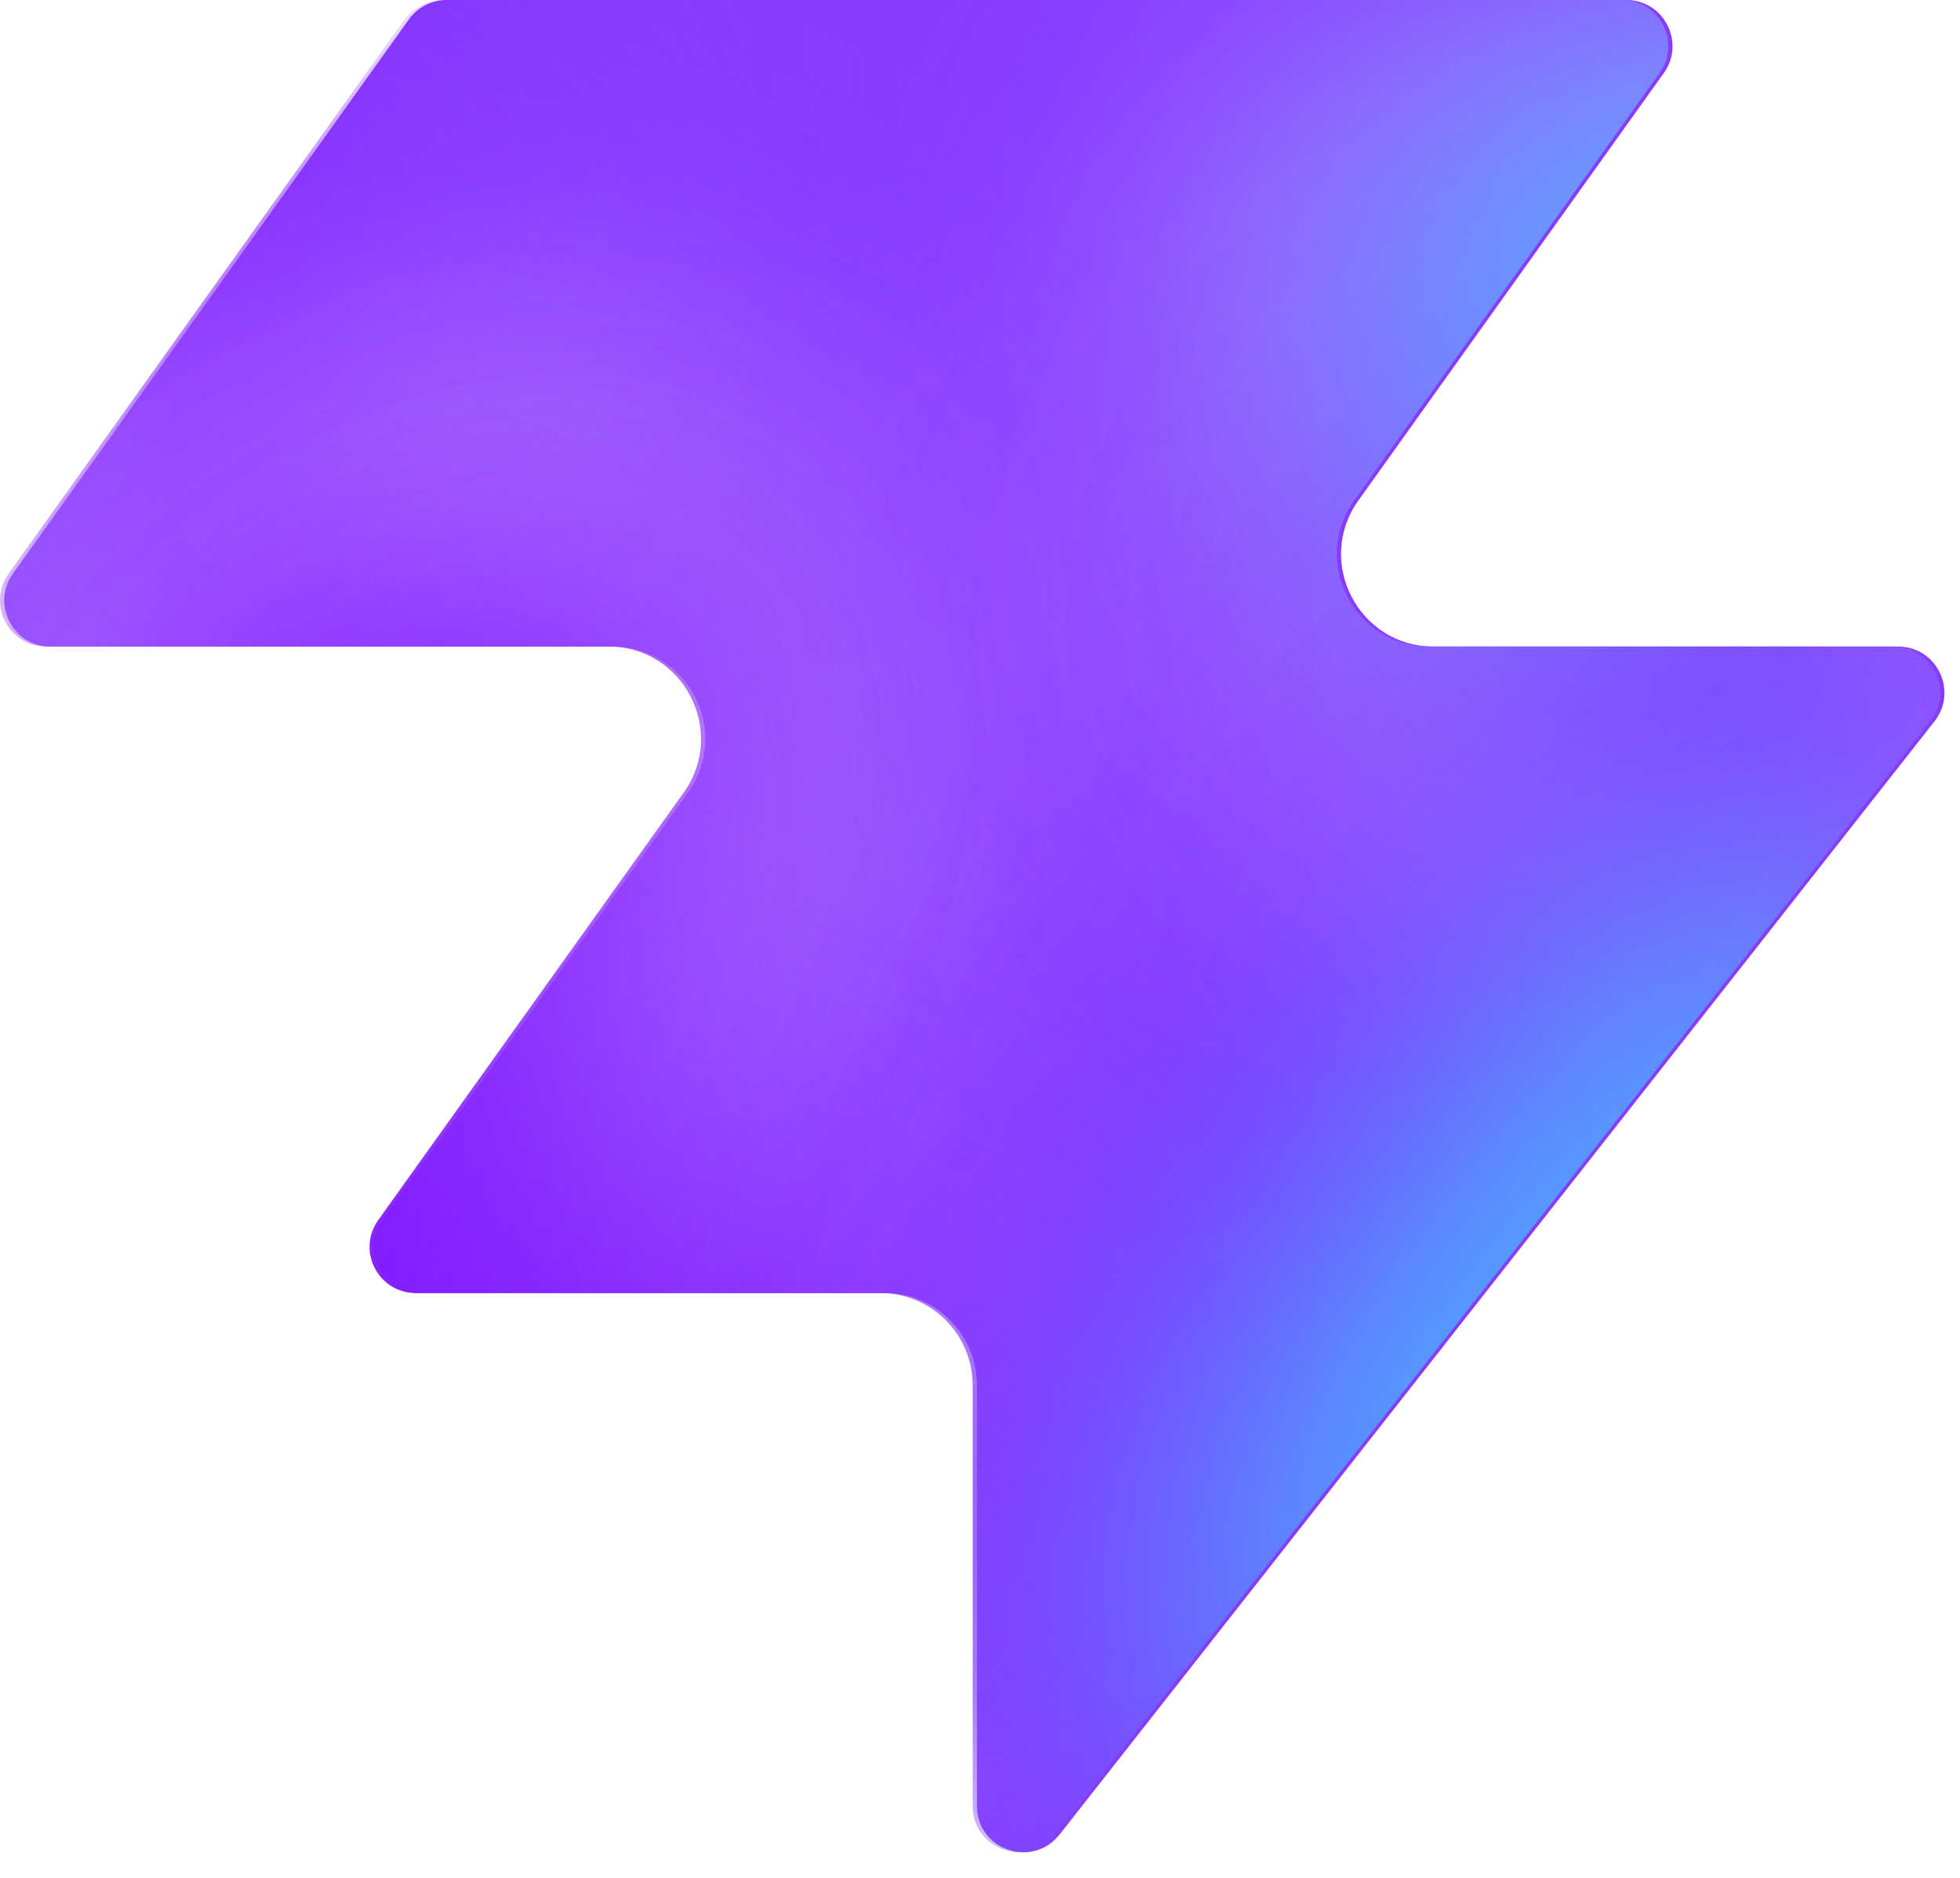
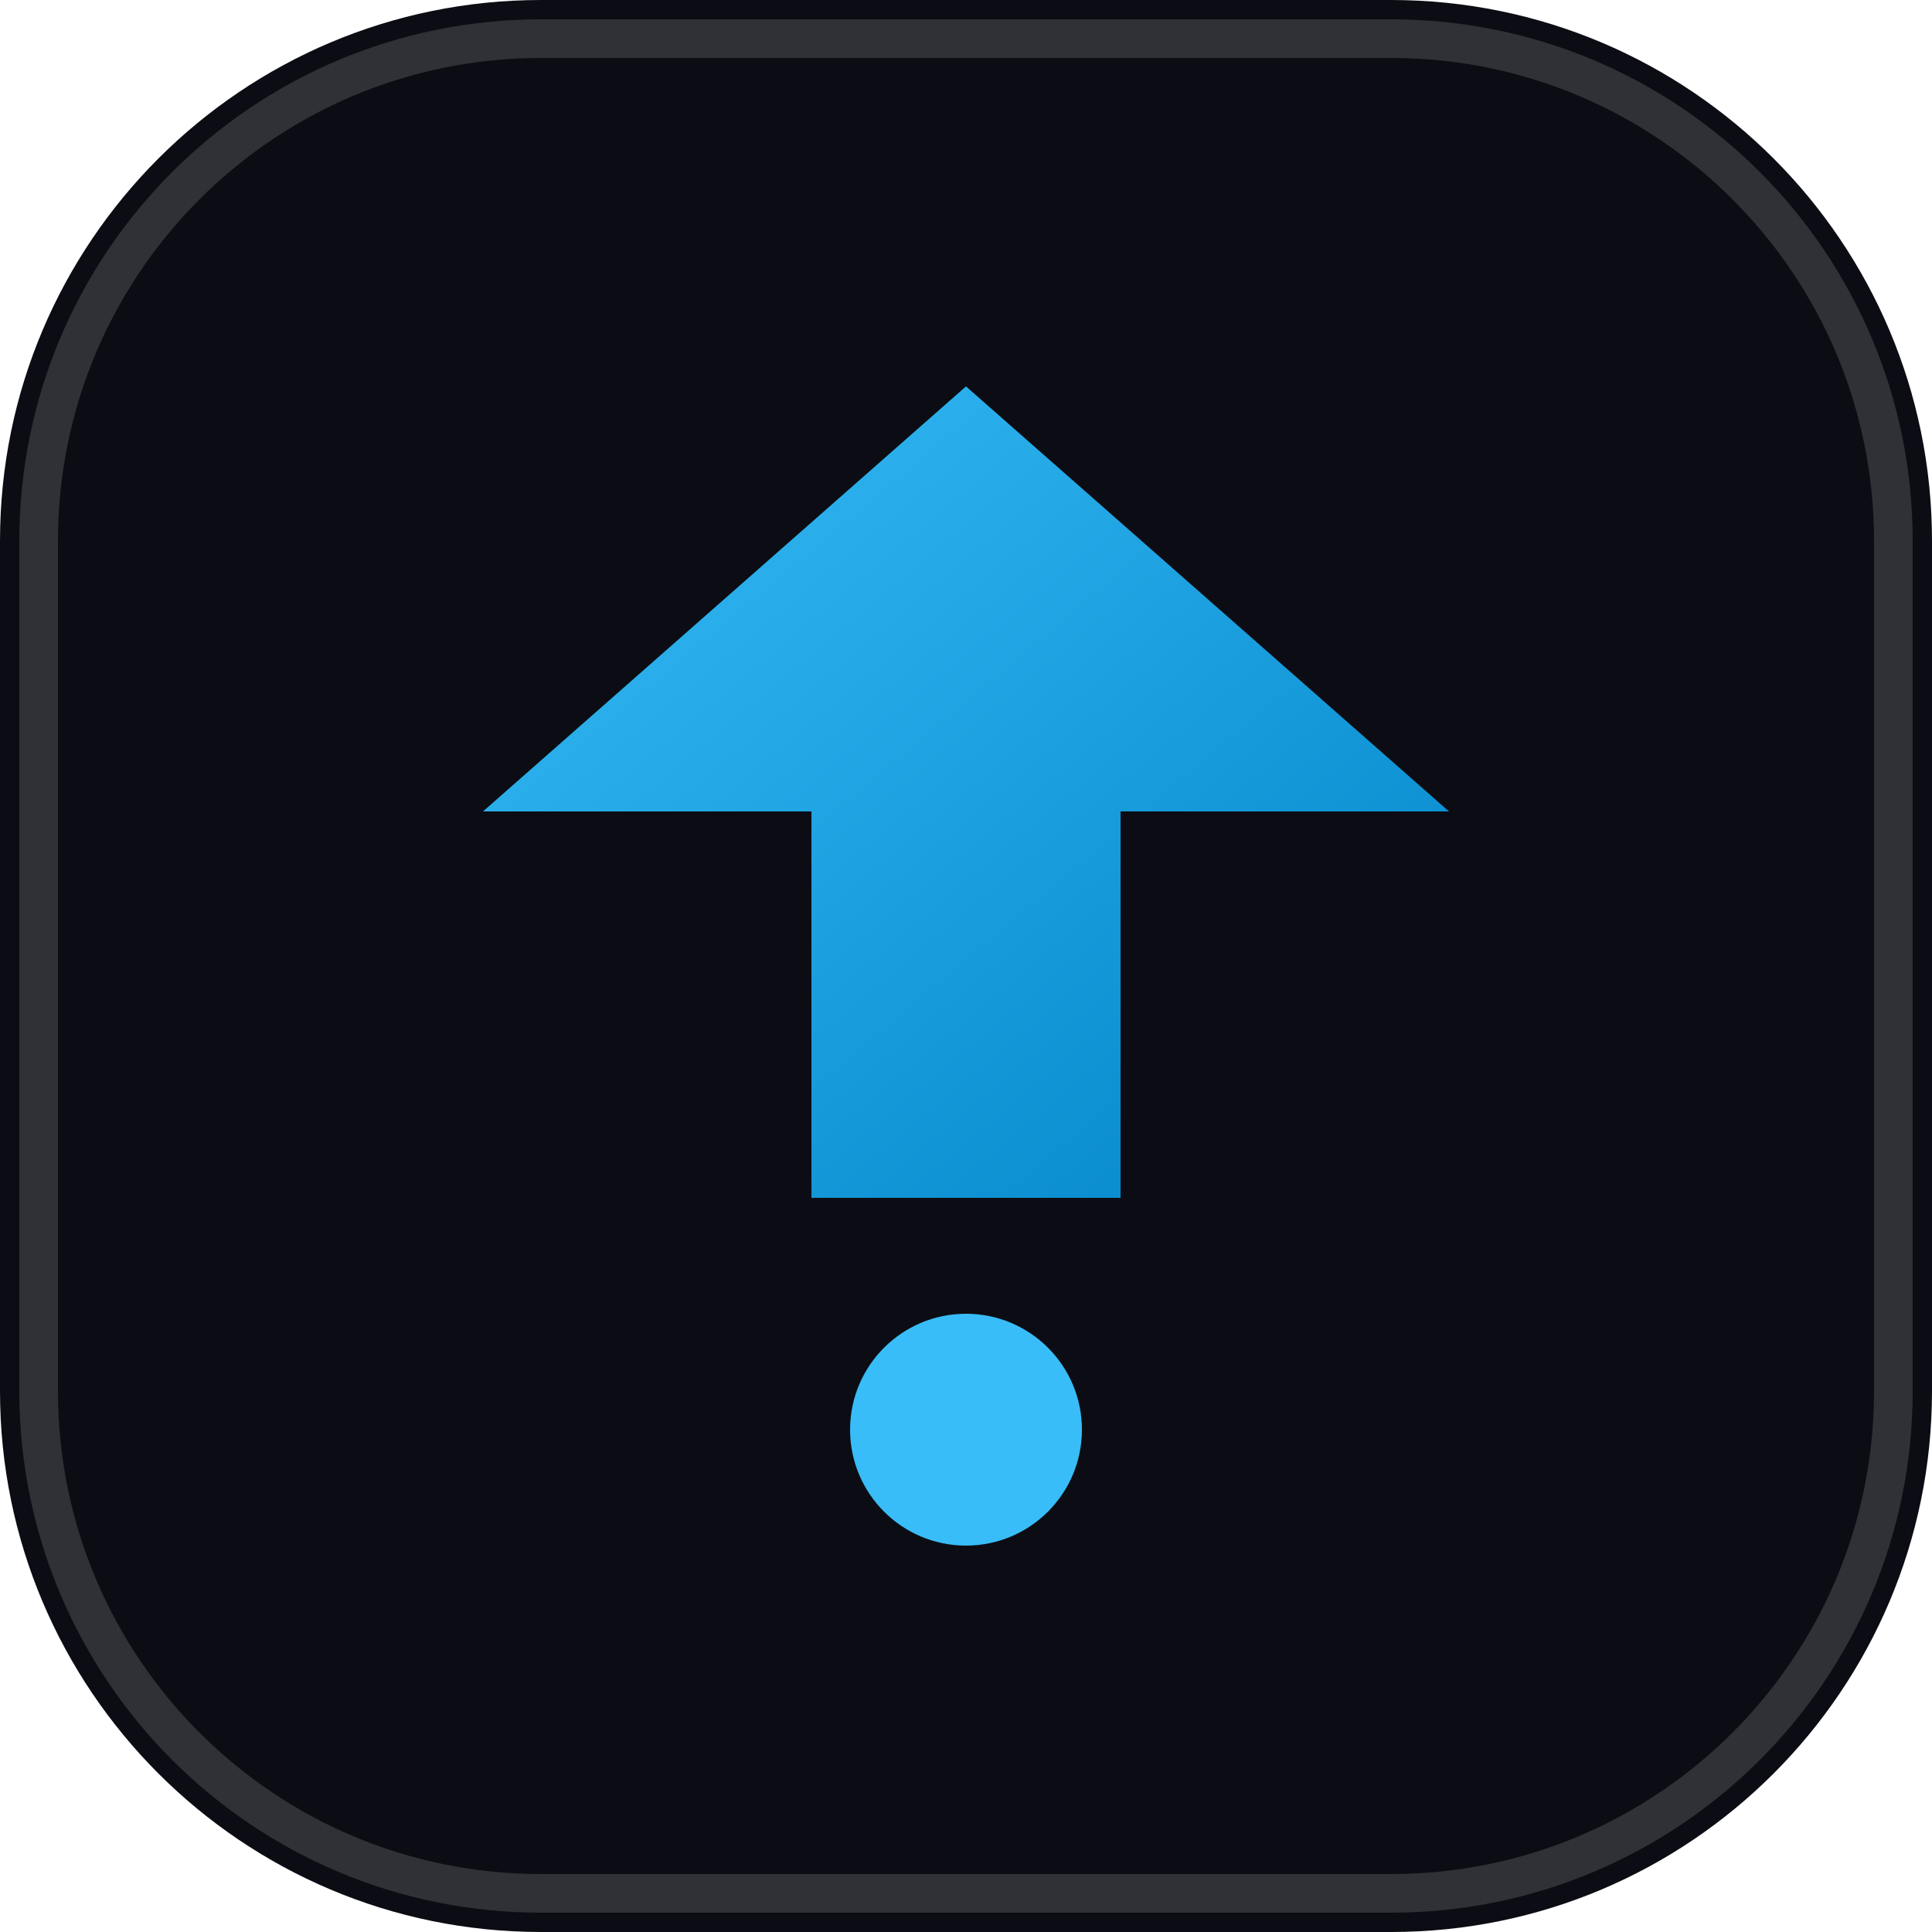
- <svg xmlns="http://www.w3.org/2000/svg" width="48" height="46" fill="none" viewBox="0 0 48 46">
-   <path fill="#863bff" d="M25.946 44.938c-.664.845-2.021.375-2.021-.698V33.937a2.26 2.26 0 0 0-2.262-2.262H10.287c-.92 0-1.456-1.04-.92-1.788l7.48-10.471c1.07-1.497 0-3.578-1.842-3.578H1.237c-.92 0-1.456-1.04-.92-1.788L10.013.474c.214-.297.556-.474.92-.474h28.894c.92 0 1.456 1.04.92 1.788l-7.48 10.471c-1.07 1.498 0 3.579 1.842 3.579h11.377c.943 0 1.473 1.088.89 1.83L25.947 44.94z" style="fill:#863bff;fill:color(display-p3 .525 .23 1);fill-opacity:1" />
-   <mask id="a" width="48" height="46" x="0" y="0" maskUnits="userSpaceOnUse" style="mask-type:alpha">
-     <path fill="#000" d="M25.842 44.938c-.664.844-2.021.375-2.021-.698V33.937a2.26 2.26 0 0 0-2.262-2.262H10.183c-.92 0-1.456-1.04-.92-1.788l7.48-10.471c1.07-1.498 0-3.579-1.842-3.579H1.133c-.92 0-1.456-1.04-.92-1.787L9.91.473c.214-.297.556-.474.92-.474h28.894c.92 0 1.456 1.04.92 1.788l-7.48 10.471c-1.07 1.498 0 3.578 1.842 3.578h11.377c.943 0 1.473 1.088.89 1.832L25.843 44.94z" style="fill:#000;fill-opacity:1" />
-   </mask>
-   <g mask="url(#a)">
-     <g filter="url(#b)">
-       <ellipse cx="5.508" cy="14.704" fill="#ede6ff" rx="5.508" ry="14.704" style="fill:#ede6ff;fill:color(display-p3 .927 .903 1);fill-opacity:1" transform="matrix(.00324 1 1 -.00324 -4.47 31.516)" />
-     </g>
-     <g filter="url(#c)">
-       <ellipse cx="10.399" cy="29.851" fill="#ede6ff" rx="10.399" ry="29.851" style="fill:#ede6ff;fill:color(display-p3 .927 .903 1);fill-opacity:1" transform="matrix(.00324 1 1 -.00324 -39.328 7.883)" />
-     </g>
-     <g filter="url(#d)">
-       <ellipse cx="5.508" cy="30.487" fill="#7e14ff" rx="5.508" ry="30.487" style="fill:#7e14ff;fill:color(display-p3 .492 .077 1);fill-opacity:1" transform="rotate(89.814 -25.913 -14.639)scale(1 -1)" />
-     </g>
-     <g filter="url(#e)">
-       <ellipse cx="5.508" cy="30.599" fill="#7e14ff" rx="5.508" ry="30.599" style="fill:#7e14ff;fill:color(display-p3 .492 .077 1);fill-opacity:1" transform="rotate(89.814 -32.644 -3.334)scale(1 -1)" />
-     </g>
-     <g filter="url(#f)">
-       <ellipse cx="5.508" cy="30.599" fill="#7e14ff" rx="5.508" ry="30.599" style="fill:#7e14ff;fill:color(display-p3 .492 .077 1);fill-opacity:1" transform="matrix(.00324 1 1 -.00324 -34.34 30.47)" />
-     </g>
-     <g filter="url(#g)">
-       <ellipse cx="14.072" cy="22.078" fill="#ede6ff" rx="14.072" ry="22.078" style="fill:#ede6ff;fill:color(display-p3 .927 .903 1);fill-opacity:1" transform="rotate(93.35 24.506 48.493)scale(-1 1)" />
-     </g>
-     <g filter="url(#h)">
-       <ellipse cx="3.47" cy="21.501" fill="#7e14ff" rx="3.47" ry="21.501" style="fill:#7e14ff;fill:color(display-p3 .492 .077 1);fill-opacity:1" transform="rotate(89.009 28.708 47.59)scale(-1 1)" />
-     </g>
-     <g filter="url(#i)">
-       <ellipse cx="3.47" cy="21.501" fill="#7e14ff" rx="3.47" ry="21.501" style="fill:#7e14ff;fill:color(display-p3 .492 .077 1);fill-opacity:1" transform="rotate(89.009 28.708 47.59)scale(-1 1)" />
-     </g>
-     <g filter="url(#j)">
-       <ellipse cx=".387" cy="8.972" fill="#7e14ff" rx="4.407" ry="29.108" style="fill:#7e14ff;fill:color(display-p3 .492 .077 1);fill-opacity:1" transform="rotate(39.51 .387 8.972)" />
-     </g>
-     <g filter="url(#k)">
-       <ellipse cx="47.523" cy="-6.092" fill="#7e14ff" rx="4.407" ry="29.108" style="fill:#7e14ff;fill:color(display-p3 .492 .077 1);fill-opacity:1" transform="rotate(37.892 47.523 -6.092)" />
-     </g>
-     <g filter="url(#l)">
-       <ellipse cx="41.412" cy="6.333" fill="#47bfff" rx="5.971" ry="9.665" style="fill:#47bfff;fill:color(display-p3 .28 .748 1);fill-opacity:1" transform="rotate(37.892 41.412 6.333)" />
-     </g>
-     <g filter="url(#m)">
-       <ellipse cx="-1.879" cy="38.332" fill="#7e14ff" rx="4.407" ry="29.108" style="fill:#7e14ff;fill:color(display-p3 .492 .077 1);fill-opacity:1" transform="rotate(37.892 -1.88 38.332)" />
-     </g>
-     <g filter="url(#n)">
-       <ellipse cx="-1.879" cy="38.332" fill="#7e14ff" rx="4.407" ry="29.108" style="fill:#7e14ff;fill:color(display-p3 .492 .077 1);fill-opacity:1" transform="rotate(37.892 -1.88 38.332)" />
-     </g>
-     <g filter="url(#o)">
-       <ellipse cx="35.651" cy="29.907" fill="#7e14ff" rx="4.407" ry="29.108" style="fill:#7e14ff;fill:color(display-p3 .492 .077 1);fill-opacity:1" transform="rotate(37.892 35.651 29.907)" />
-     </g>
-     <g filter="url(#p)">
-       <ellipse cx="38.418" cy="32.4" fill="#47bfff" rx="5.971" ry="15.297" style="fill:#47bfff;fill:color(display-p3 .28 .748 1);fill-opacity:1" transform="rotate(37.892 38.418 32.4)" />
-     </g>
-   </g>
+ <svg xmlns="http://www.w3.org/2000/svg" viewBox="0 0 100 100" fill="none">
  <defs>
-     <filter id="b" width="60.045" height="41.654" x="-19.77" y="16.149" color-interpolation-filters="sRGB" filterUnits="userSpaceOnUse">
-       <feFlood flood-opacity="0" result="BackgroundImageFix" />
-       <feBlend in="SourceGraphic" in2="BackgroundImageFix" result="shape" />
-       <feGaussianBlur result="effect1_foregroundBlur_2002_17158" stdDeviation="7.659" />
-     </filter>
-     <filter id="c" width="90.34" height="51.437" x="-54.613" y="-7.533" color-interpolation-filters="sRGB" filterUnits="userSpaceOnUse">
-       <feFlood flood-opacity="0" result="BackgroundImageFix" />
-       <feBlend in="SourceGraphic" in2="BackgroundImageFix" result="shape" />
-       <feGaussianBlur result="effect1_foregroundBlur_2002_17158" stdDeviation="7.659" />
-     </filter>
-     <filter id="d" width="79.355" height="29.4" x="-49.64" y="2.03" color-interpolation-filters="sRGB" filterUnits="userSpaceOnUse">
-       <feFlood flood-opacity="0" result="BackgroundImageFix" />
-       <feBlend in="SourceGraphic" in2="BackgroundImageFix" result="shape" />
-       <feGaussianBlur result="effect1_foregroundBlur_2002_17158" stdDeviation="4.596" />
-     </filter>
-     <filter id="e" width="79.579" height="29.4" x="-45.045" y="20.029" color-interpolation-filters="sRGB" filterUnits="userSpaceOnUse">
-       <feFlood flood-opacity="0" result="BackgroundImageFix" />
-       <feBlend in="SourceGraphic" in2="BackgroundImageFix" result="shape" />
-       <feGaussianBlur result="effect1_foregroundBlur_2002_17158" stdDeviation="4.596" />
-     </filter>
-     <filter id="f" width="79.579" height="29.4" x="-43.513" y="21.178" color-interpolation-filters="sRGB" filterUnits="userSpaceOnUse">
-       <feFlood flood-opacity="0" result="BackgroundImageFix" />
-       <feBlend in="SourceGraphic" in2="BackgroundImageFix" result="shape" />
-       <feGaussianBlur result="effect1_foregroundBlur_2002_17158" stdDeviation="4.596" />
-     </filter>
-     <filter id="g" width="74.749" height="58.852" x="15.756" y="-17.901" color-interpolation-filters="sRGB" filterUnits="userSpaceOnUse">
-       <feFlood flood-opacity="0" result="BackgroundImageFix" />
-       <feBlend in="SourceGraphic" in2="BackgroundImageFix" result="shape" />
-       <feGaussianBlur result="effect1_foregroundBlur_2002_17158" stdDeviation="7.659" />
-     </filter>
-     <filter id="h" width="61.377" height="25.362" x="23.548" y="2.284" color-interpolation-filters="sRGB" filterUnits="userSpaceOnUse">
-       <feFlood flood-opacity="0" result="BackgroundImageFix" />
-       <feBlend in="SourceGraphic" in2="BackgroundImageFix" result="shape" />
-       <feGaussianBlur result="effect1_foregroundBlur_2002_17158" stdDeviation="4.596" />
-     </filter>
-     <filter id="i" width="61.377" height="25.362" x="23.548" y="2.284" color-interpolation-filters="sRGB" filterUnits="userSpaceOnUse">
-       <feFlood flood-opacity="0" result="BackgroundImageFix" />
-       <feBlend in="SourceGraphic" in2="BackgroundImageFix" result="shape" />
-       <feGaussianBlur result="effect1_foregroundBlur_2002_17158" stdDeviation="4.596" />
-     </filter>
-     <filter id="j" width="56.045" height="63.649" x="-27.636" y="-22.853" color-interpolation-filters="sRGB" filterUnits="userSpaceOnUse">
-       <feFlood flood-opacity="0" result="BackgroundImageFix" />
-       <feBlend in="SourceGraphic" in2="BackgroundImageFix" result="shape" />
-       <feGaussianBlur result="effect1_foregroundBlur_2002_17158" stdDeviation="4.596" />
-     </filter>
-     <filter id="k" width="54.814" height="64.646" x="20.116" y="-38.415" color-interpolation-filters="sRGB" filterUnits="userSpaceOnUse">
-       <feFlood flood-opacity="0" result="BackgroundImageFix" />
-       <feBlend in="SourceGraphic" in2="BackgroundImageFix" result="shape" />
-       <feGaussianBlur result="effect1_foregroundBlur_2002_17158" stdDeviation="4.596" />
-     </filter>
-     <filter id="l" width="33.541" height="35.313" x="24.641" y="-11.323" color-interpolation-filters="sRGB" filterUnits="userSpaceOnUse">
-       <feFlood flood-opacity="0" result="BackgroundImageFix" />
-       <feBlend in="SourceGraphic" in2="BackgroundImageFix" result="shape" />
-       <feGaussianBlur result="effect1_foregroundBlur_2002_17158" stdDeviation="4.596" />
-     </filter>
-     <filter id="m" width="54.814" height="64.646" x="-29.286" y="6.009" color-interpolation-filters="sRGB" filterUnits="userSpaceOnUse">
-       <feFlood flood-opacity="0" result="BackgroundImageFix" />
-       <feBlend in="SourceGraphic" in2="BackgroundImageFix" result="shape" />
-       <feGaussianBlur result="effect1_foregroundBlur_2002_17158" stdDeviation="4.596" />
-     </filter>
-     <filter id="n" width="54.814" height="64.646" x="-29.286" y="6.009" color-interpolation-filters="sRGB" filterUnits="userSpaceOnUse">
-       <feFlood flood-opacity="0" result="BackgroundImageFix" />
-       <feBlend in="SourceGraphic" in2="BackgroundImageFix" result="shape" />
-       <feGaussianBlur result="effect1_foregroundBlur_2002_17158" stdDeviation="4.596" />
-     </filter>
-     <filter id="o" width="54.814" height="64.646" x="8.244" y="-2.416" color-interpolation-filters="sRGB" filterUnits="userSpaceOnUse">
-       <feFlood flood-opacity="0" result="BackgroundImageFix" />
-       <feBlend in="SourceGraphic" in2="BackgroundImageFix" result="shape" />
-       <feGaussianBlur result="effect1_foregroundBlur_2002_17158" stdDeviation="4.596" />
-     </filter>
-     <filter id="p" width="39.409" height="43.623" x="18.713" y="10.588" color-interpolation-filters="sRGB" filterUnits="userSpaceOnUse">
-       <feFlood flood-opacity="0" result="BackgroundImageFix" />
-       <feBlend in="SourceGraphic" in2="BackgroundImageFix" result="shape" />
-       <feGaussianBlur result="effect1_foregroundBlur_2002_17158" stdDeviation="4.596" />
-     </filter>
+     <linearGradient id="g" x1="0%" y1="0%" x2="100%" y2="100%">
+       <stop offset="0%" stop-color="#38bdf8" />
+       <stop offset="100%" stop-color="#0284c7" />
+     </linearGradient>
  </defs>
+   <rect width="100" height="100" rx="28" fill="#0c0d14" />
+   <rect x="2" y="2" width="96" height="96" rx="26" stroke="rgba(255,255,255,0.15)" stroke-width="2" />
+   <path d="M50 20L75 42H58V62H42V42H25L50 20Z" fill="url(#g)" />
+   <circle cx="50" cy="74" r="6" fill="#38bdf8" />
</svg>
